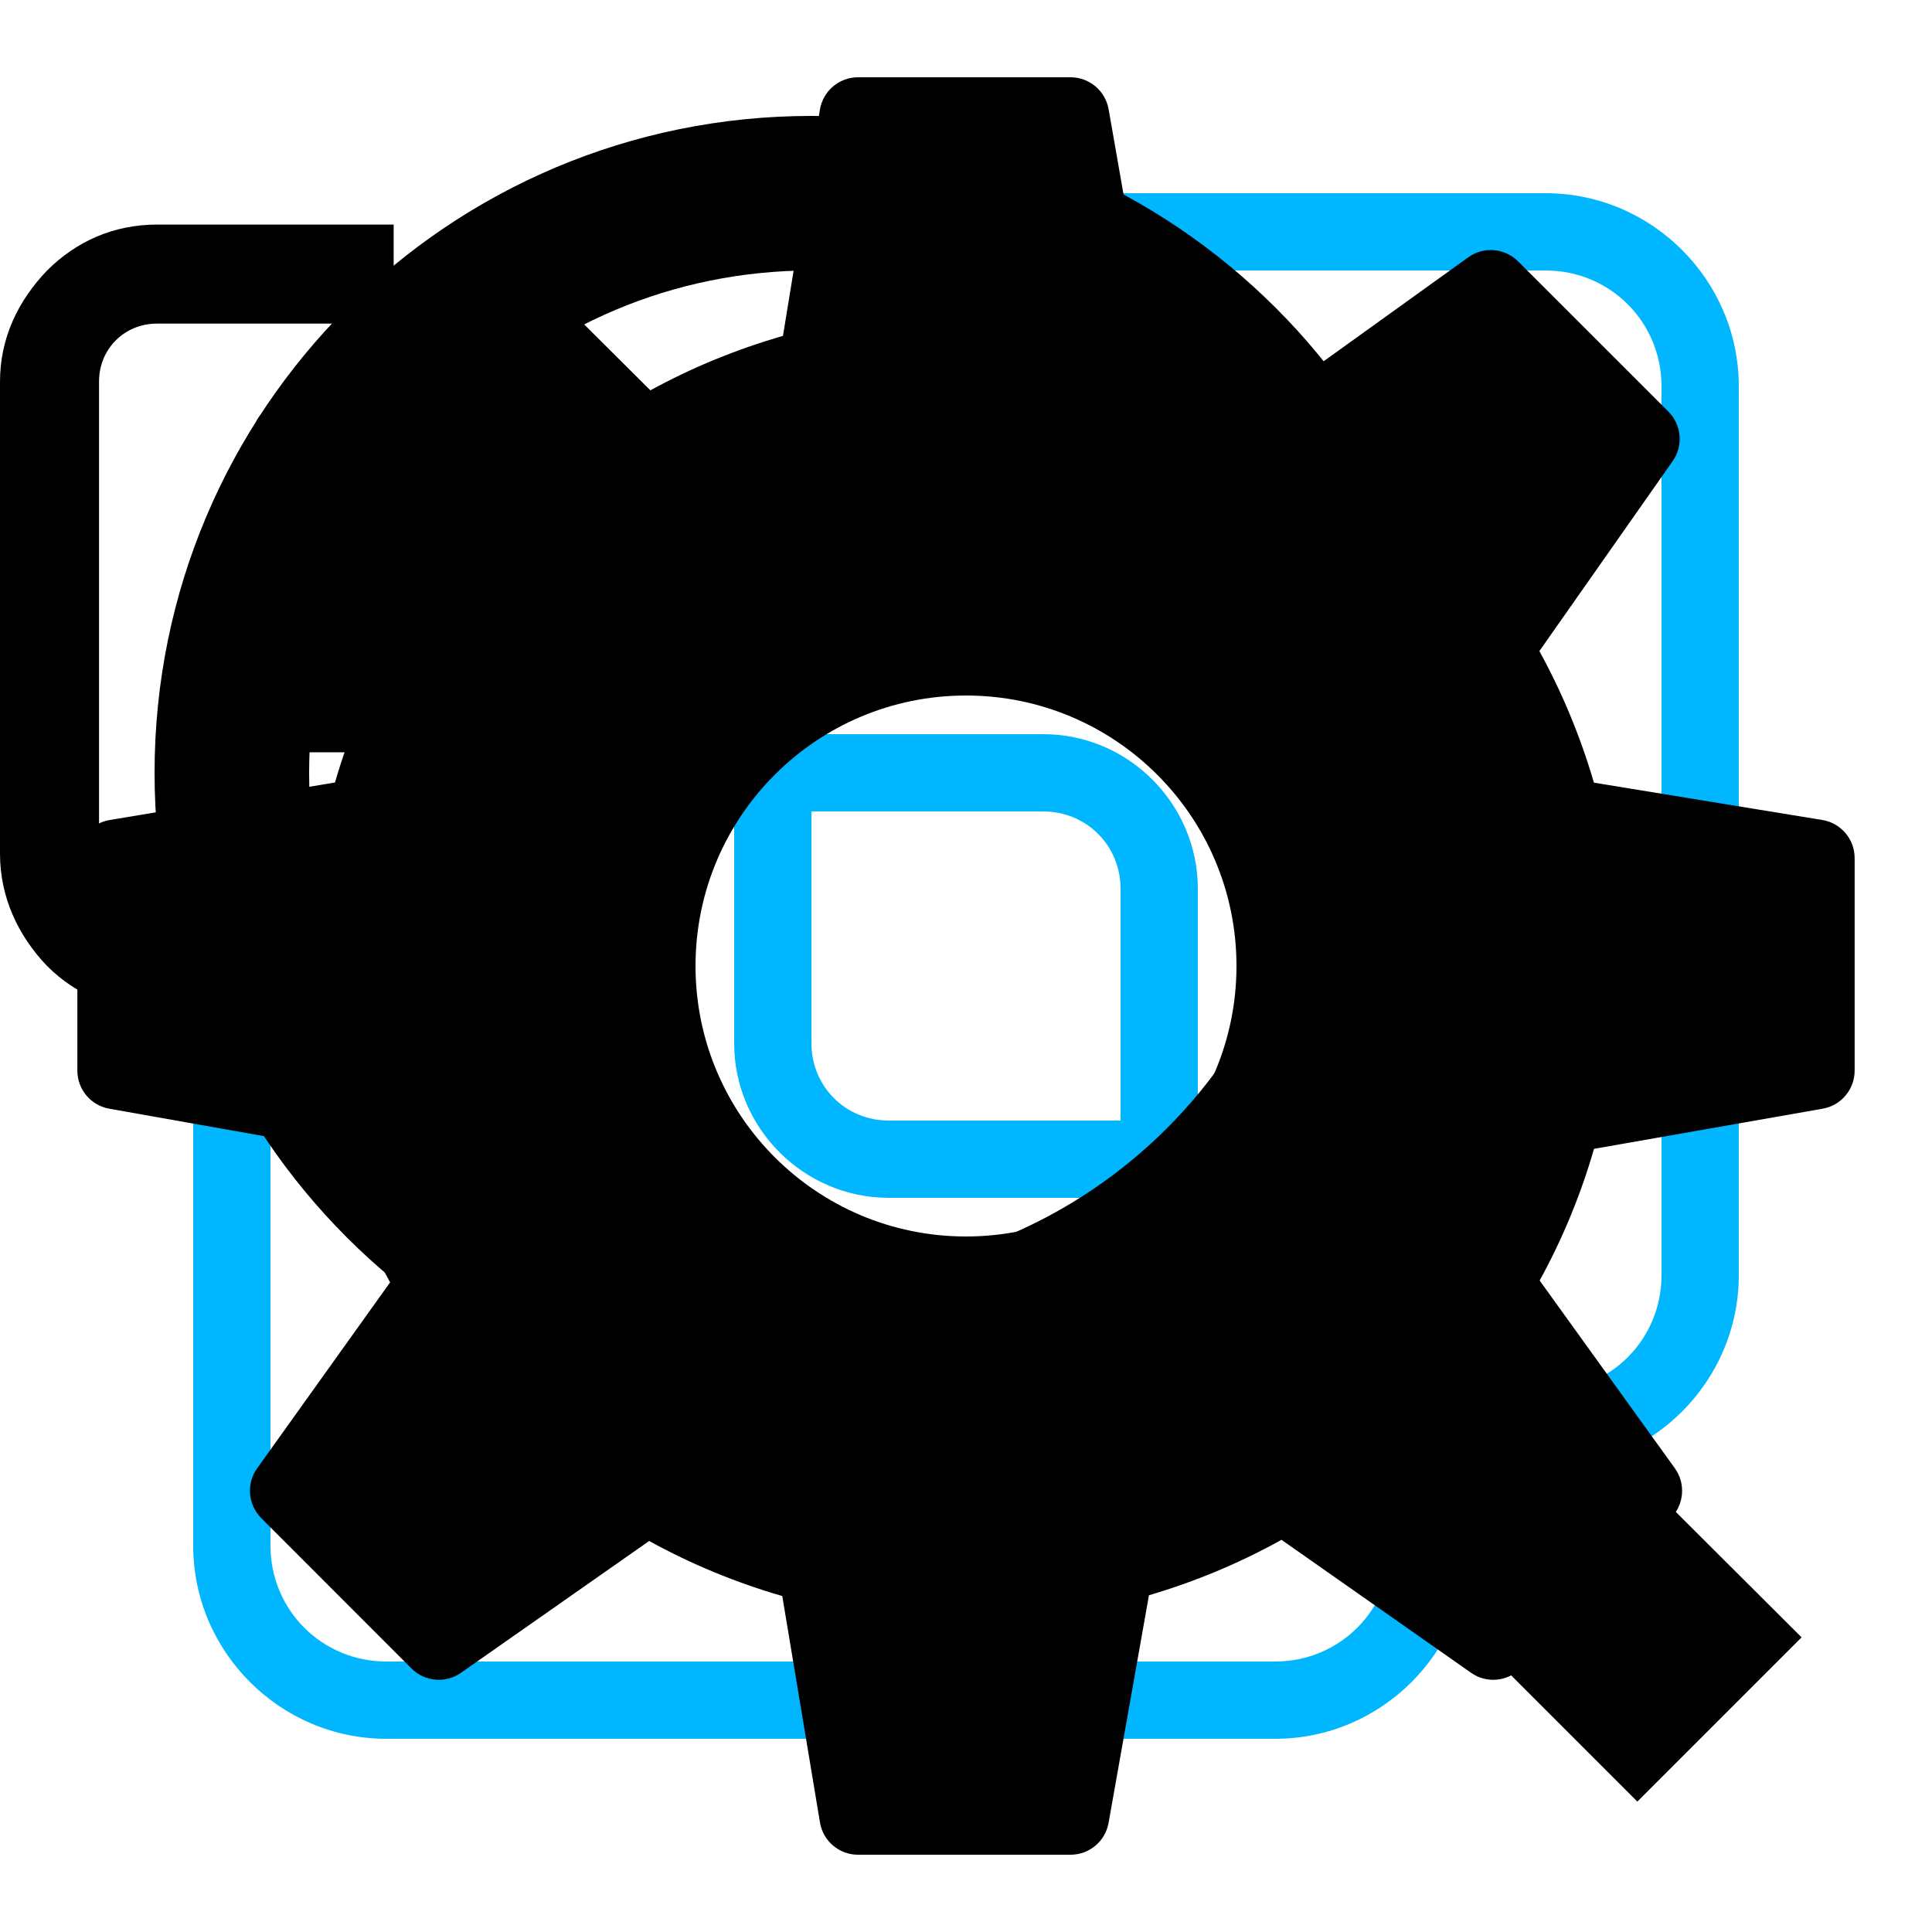
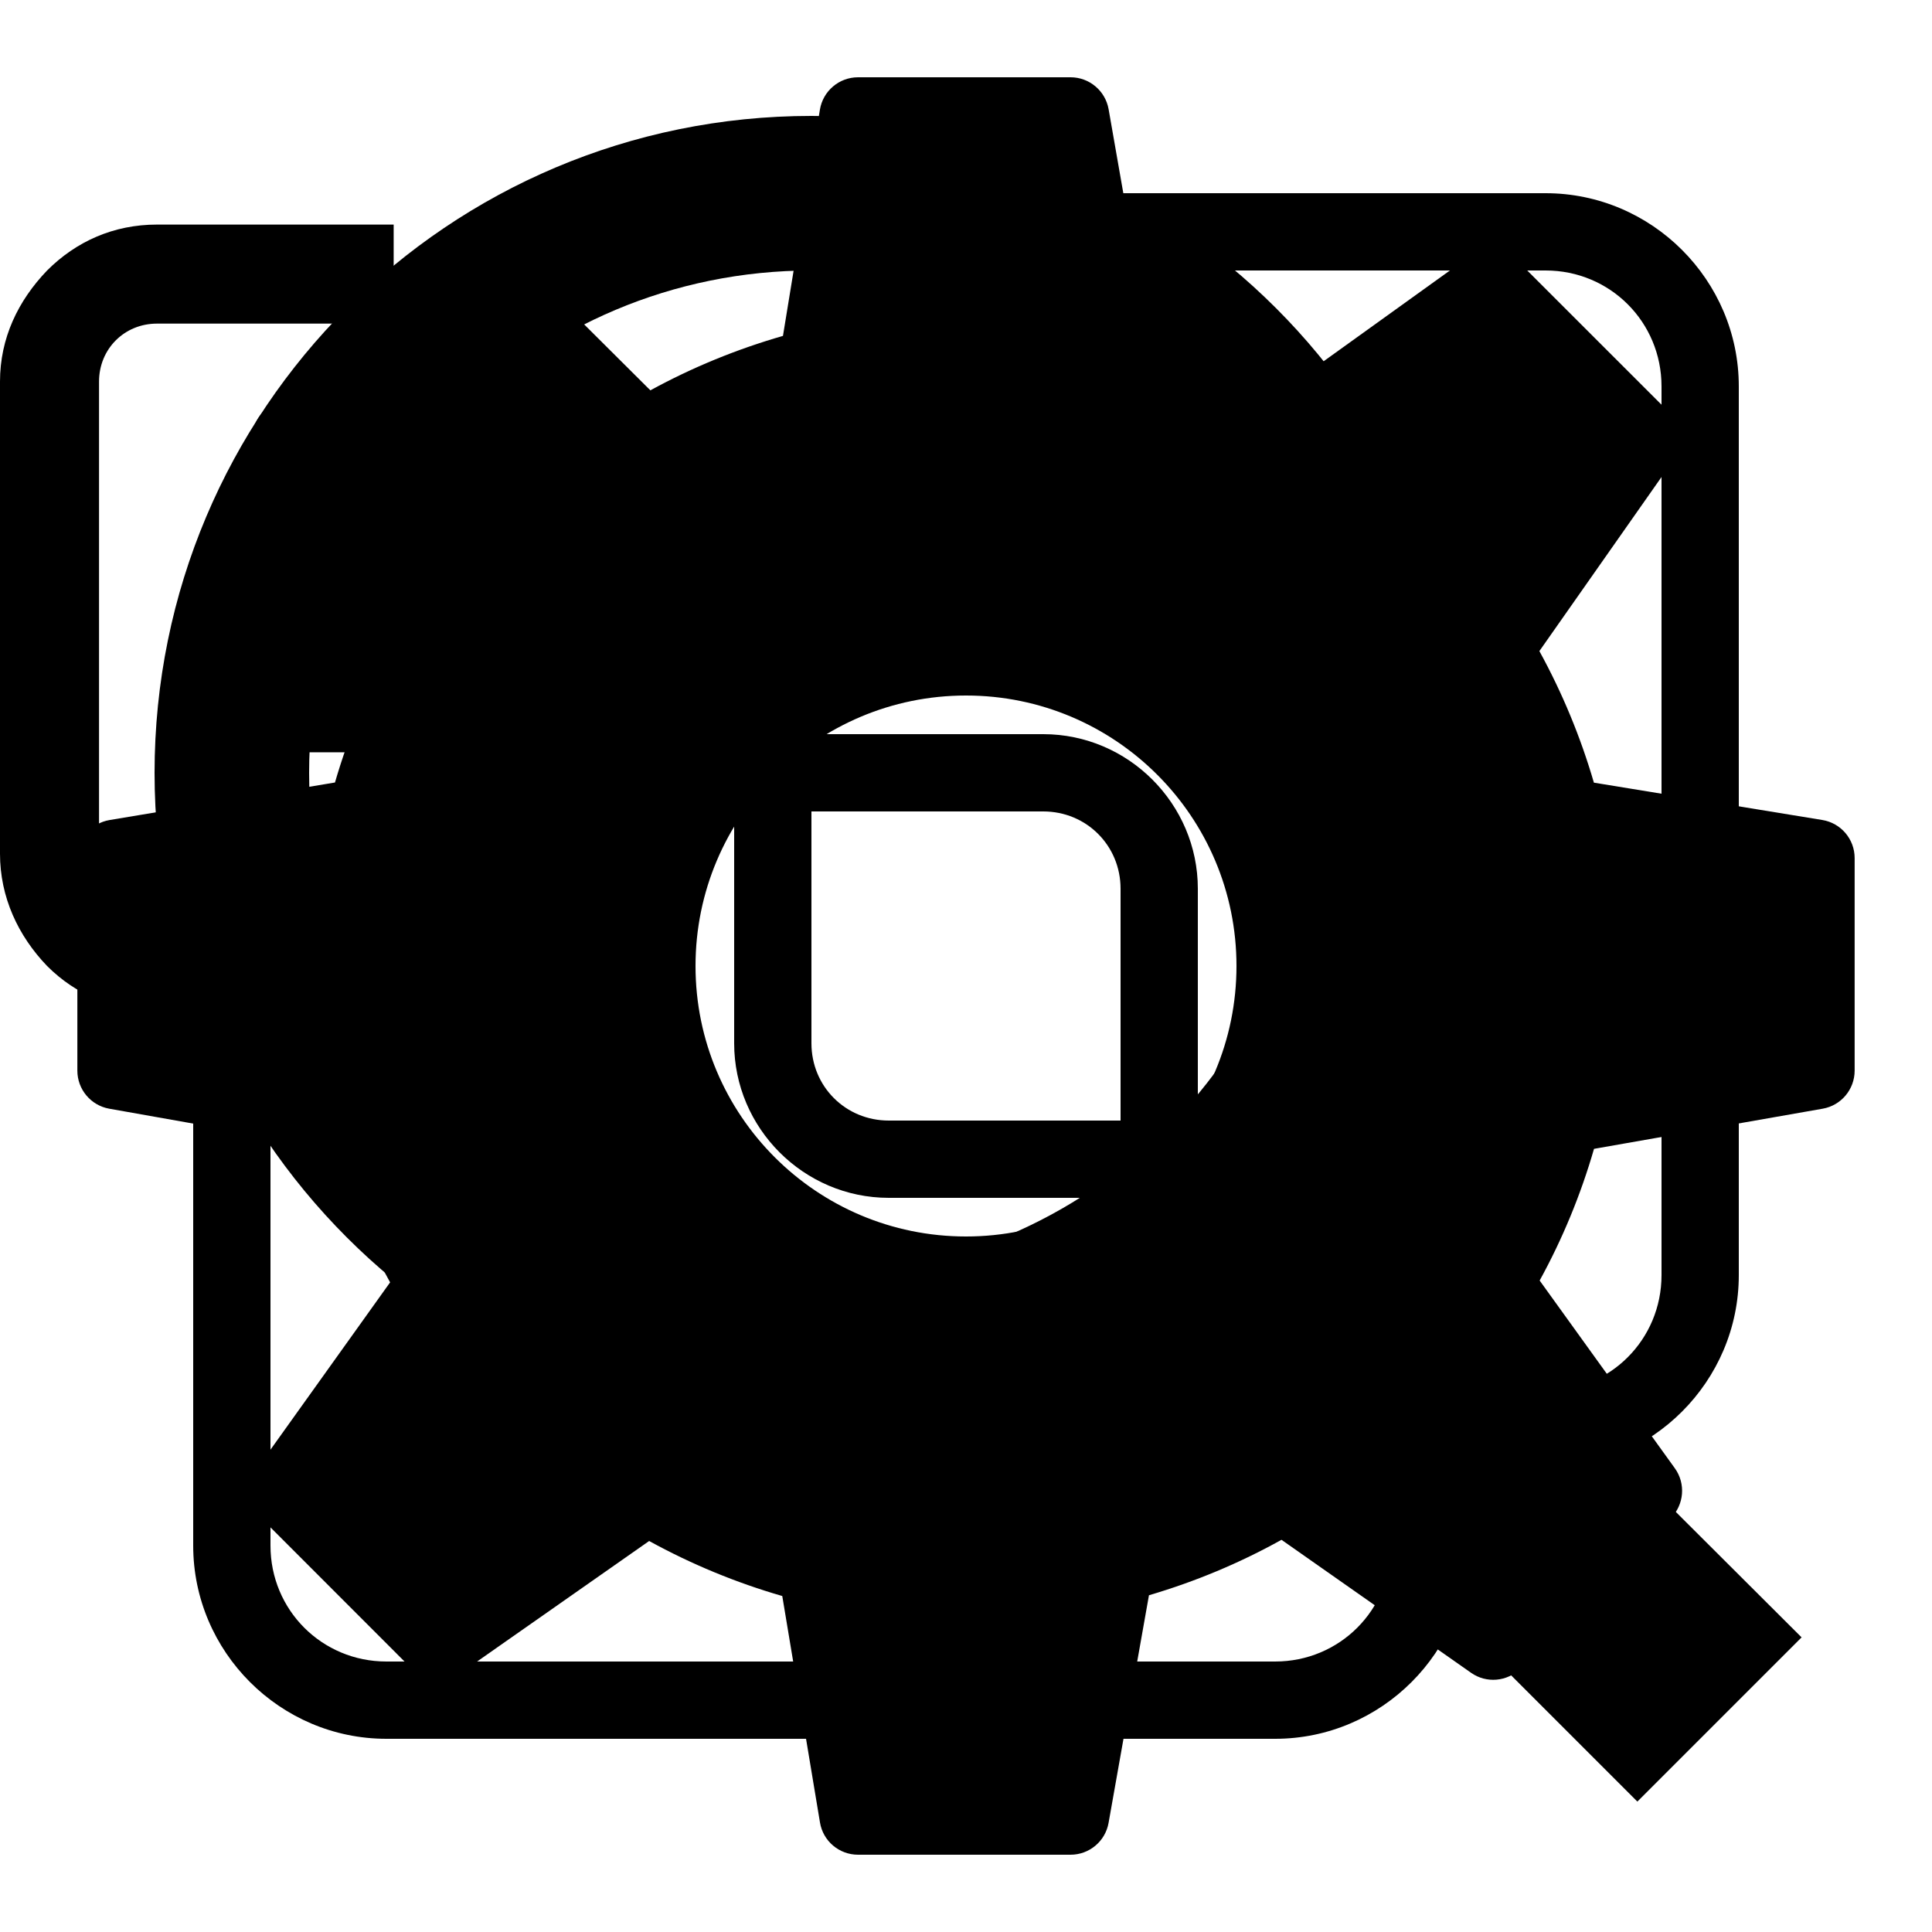
<svg xmlns="http://www.w3.org/2000/svg" viewBox="0 0 50 50" width="50px" height="50px">
  <g id="logo">
-     <path fill="#00b7ff" d="M 17 5 C 14.25 5 12 7.25 12 10 L 12 12 L 10 12 C 7.25 12 5 14.25 5 17 L 5 40 C 5 42.75 7.25 45 10 45 L 33 45 C 35.75 45 38 42.75 38 40 L 38 38 L 40 38 C 42.75 38 45 35.75 45 33 L 45 10 C 45 7.25 42.75 5 40 5 L 17 5 z M 17 7 L 40 7 C 41.668 7 43 8.332 43 10 L 43 33 C 43 34.668 41.668 36 40 36 L 38 36 L 36 36 L 17 36 C 15.332 36 14 34.668 14 33 L 14 23 C 14 21.883 14.883 21 16 21 L 19 21 L 19 27 C 19 29.197 20.803 31 23 31 L 29 31 L 31 31 L 34 31 C 36.197 31 38 29.197 38 27 L 38 17 C 38 14.25 35.75 12 33 12 L 14 12 L 14 10 C 14 8.332 15.332 7 17 7 z M 10 14 L 12 14 L 14 14 L 33 14 C 34.668 14 36 15.332 36 17 L 36 27 C 36 28.117 35.117 29 34 29 L 31 29 L 31 23 C 31 20.803 29.197 19 27 19 L 21 19 L 19 19 L 16 19 C 13.803 19 12 20.803 12 23 L 12 33 C 12 35.75 14.25 38 17 38 L 36 38 L 36 40 C 36 41.668 34.668 43 33 43 L 10 43 C 8.332 43 7 41.668 7 40 L 7 17 C 7 15.332 8.332 14 10 14 z M 21 21 L 27 21 C 28.117 21 29 21.883 29 23 L 29 29 L 23 29 C 21.883 29 21 28.117 21 27 L 21 21 z" />
+     <path d="M 17 5 C 14.25 5 12 7.25 12 10 L 12 12 L 10 12 C 7.25 12 5 14.25 5 17 L 5 40 C 5 42.75 7.25 45 10 45 L 33 45 C 35.75 45 38 42.75 38 40 L 38 38 L 40 38 C 42.75 38 45 35.75 45 33 L 45 10 C 45 7.25 42.75 5 40 5 L 17 5 z M 17 7 L 40 7 C 41.668 7 43 8.332 43 10 L 43 33 C 43 34.668 41.668 36 40 36 L 38 36 L 36 36 L 17 36 C 15.332 36 14 34.668 14 33 L 14 23 C 14 21.883 14.883 21 16 21 L 19 21 L 19 27 C 19 29.197 20.803 31 23 31 L 29 31 L 31 31 L 34 31 C 36.197 31 38 29.197 38 27 L 38 17 C 38 14.25 35.75 12 33 12 L 14 12 L 14 10 C 14 8.332 15.332 7 17 7 z M 10 14 L 12 14 L 14 14 L 33 14 C 34.668 14 36 15.332 36 17 L 36 27 C 36 28.117 35.117 29 34 29 L 31 29 L 31 23 C 31 20.803 29.197 19 27 19 L 21 19 L 19 19 L 16 19 C 13.803 19 12 20.803 12 23 L 12 33 C 12 35.75 14.25 38 17 38 L 36 38 L 36 40 C 36 41.668 34.668 43 33 43 L 10 43 C 8.332 43 7 41.668 7 40 L 7 17 C 7 15.332 8.332 14 10 14 z M 21 21 L 27 21 C 28.117 21 29 21.883 29 23 L 29 29 L 23 29 C 21.883 29 21 28.117 21 27 L 21 21 z" />
  </g>
  <g id="gear">
    <path d="M47.16,21.221l-5.91-0.966c-0.346-1.186-0.819-2.326-1.411-3.405l3.45-4.917c0.279-0.397,0.231-0.938-0.112-1.282 l-3.889-3.887c-0.347-0.346-0.893-0.391-1.291-0.104l-4.843,3.481c-1.089-0.602-2.239-1.08-3.432-1.427l-1.031-5.886 C28.607,2.35,28.192,2,27.706,2h-5.5c-0.49,0-0.908,0.355-0.987,0.839l-0.956,5.854c-1.2,0.345-2.352,0.818-3.437,1.412l-4.83-3.45 c-0.399-0.285-0.942-0.239-1.289,0.106L6.82,10.648c-0.343,0.343-0.391,0.883-0.112,1.28l3.399,4.863 c-0.605,1.095-1.087,2.254-1.438,3.46l-5.831,0.971c-0.482,0.08-0.836,0.498-0.836,0.986v5.5c0,0.485,0.348,0.9,0.825,0.985 l5.831,1.034c0.349,1.203,0.831,2.362,1.438,3.46l-3.441,4.813c-0.284,0.397-0.239,0.942,0.106,1.289l3.888,3.891 c0.343,0.343,0.884,0.391,1.281,0.112l4.87-3.411c1.093,0.601,2.248,1.078,3.445,1.424l0.976,5.861C21.3,47.647,21.717,48,22.206,48 h5.5c0.485,0,0.9-0.348,0.984-0.825l1.045-5.89c1.199-0.353,2.348-0.833,3.43-1.435l4.905,3.441 c0.398,0.281,0.938,0.232,1.282-0.111l3.888-3.891c0.346-0.347,0.391-0.894,0.104-1.292l-3.498-4.857 c0.593-1.08,1.064-2.222,1.407-3.408l5.918-1.039c0.479-0.084,0.827-0.5,0.827-0.985v-5.5C47.999,21.718,47.644,21.3,47.16,21.221z M25,32c-3.866,0-7-3.134-7-7c0-3.866,3.134-7,7-7s7,3.134,7,7C32,28.866,28.866,32,25,32z" />
  </g>
  <g id="search">
    <path d="M 21 3 C 11.602 3 4 10.602 4 20 C 4 29.398 11.602 37 21 37 C 24.355 37 27.461 36.016 30.094 34.344 L 42.375 46.625 L 46.625 42.375 L 34.5 30.281 C 36.68 27.422 38 23.879 38 20 C 38 10.602 30.398 3 21 3 Z M 21 7 C 28.199 7 34 12.801 34 20 C 34 27.199 28.199 33 21 33 C 13.801 33 8 27.199 8 20 C 8 12.801 13.801 7 21 7 Z" />
  </g>
  <g id="logout">
    <path d="M0 9.875v12.219c0 1.125 0.469 2.125 1.219 2.906 0.75 0.75 1.719 1.156 2.844 1.156h6.125v-2.531h-6.125c-0.844 0-1.5-0.688-1.5-1.531v-12.219c0-0.844 0.656-1.5 1.5-1.5h6.125v-2.563h-6.125c-1.125 0-2.094 0.438-2.844 1.188-0.75 0.781-1.219 1.75-1.219 2.875zM6.719 13.563v4.875c0 0.563 0.5 1.031 1.063 1.031h5.656v3.844c0 0.344 0.188 0.625 0.5 0.781 0.125 0.031 0.25 0.031 0.313 0.031 0.219 0 0.406-0.063 0.563-0.219l7.344-7.344c0.344-0.281 0.313-0.844 0-1.156l-7.344-7.313c-0.438-0.469-1.375-0.188-1.375 0.563v3.875h-5.656c-0.563 0-1.063 0.469-1.063 1.031z" />
  </g>
</svg>
